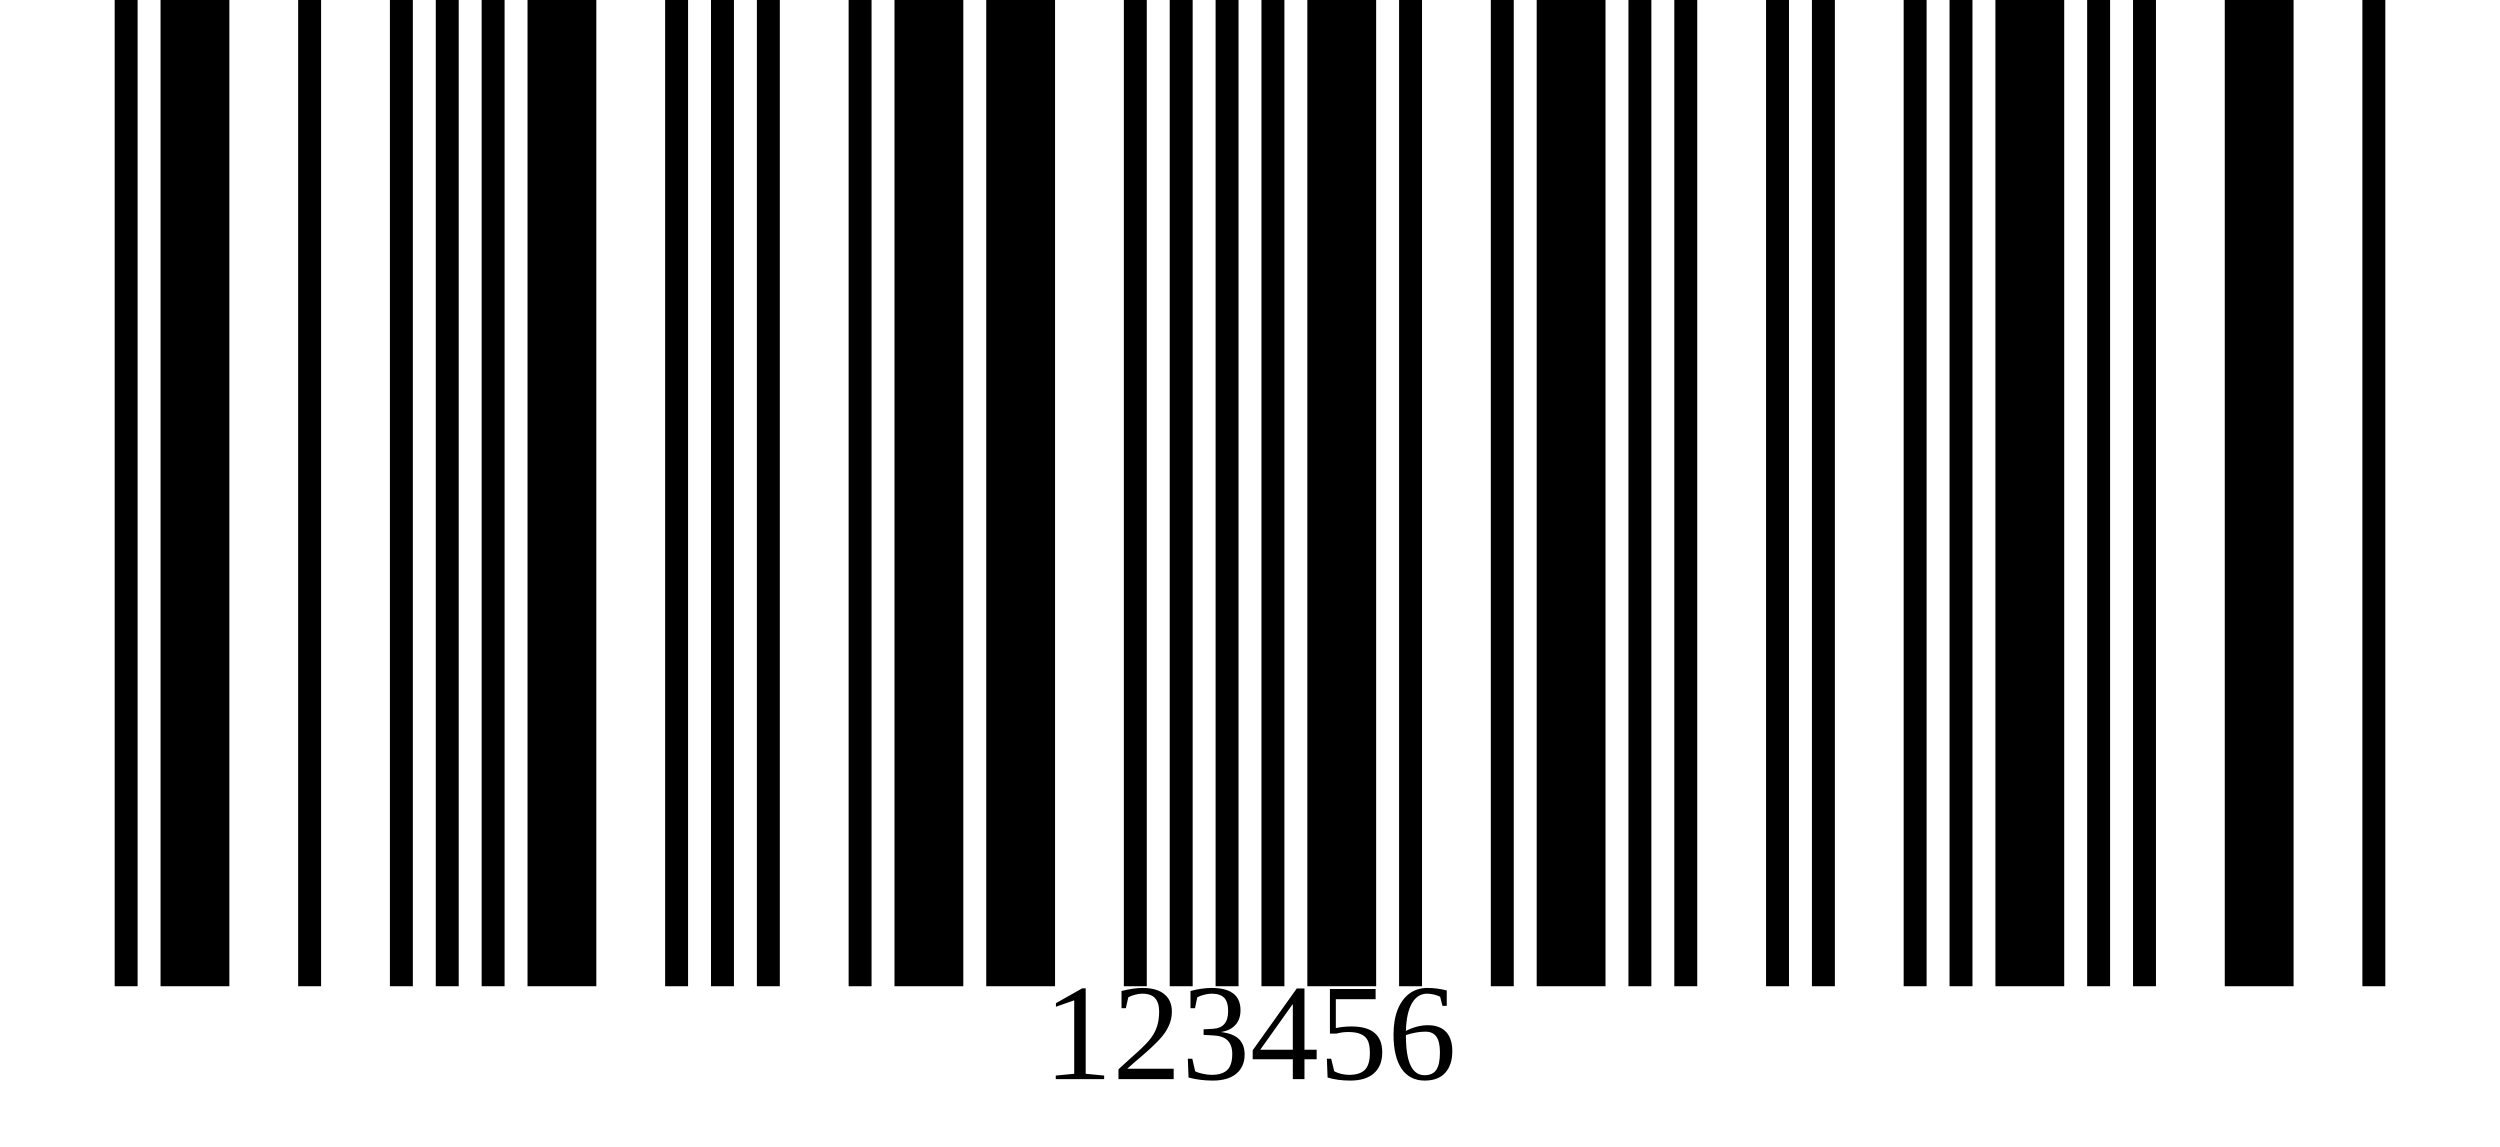
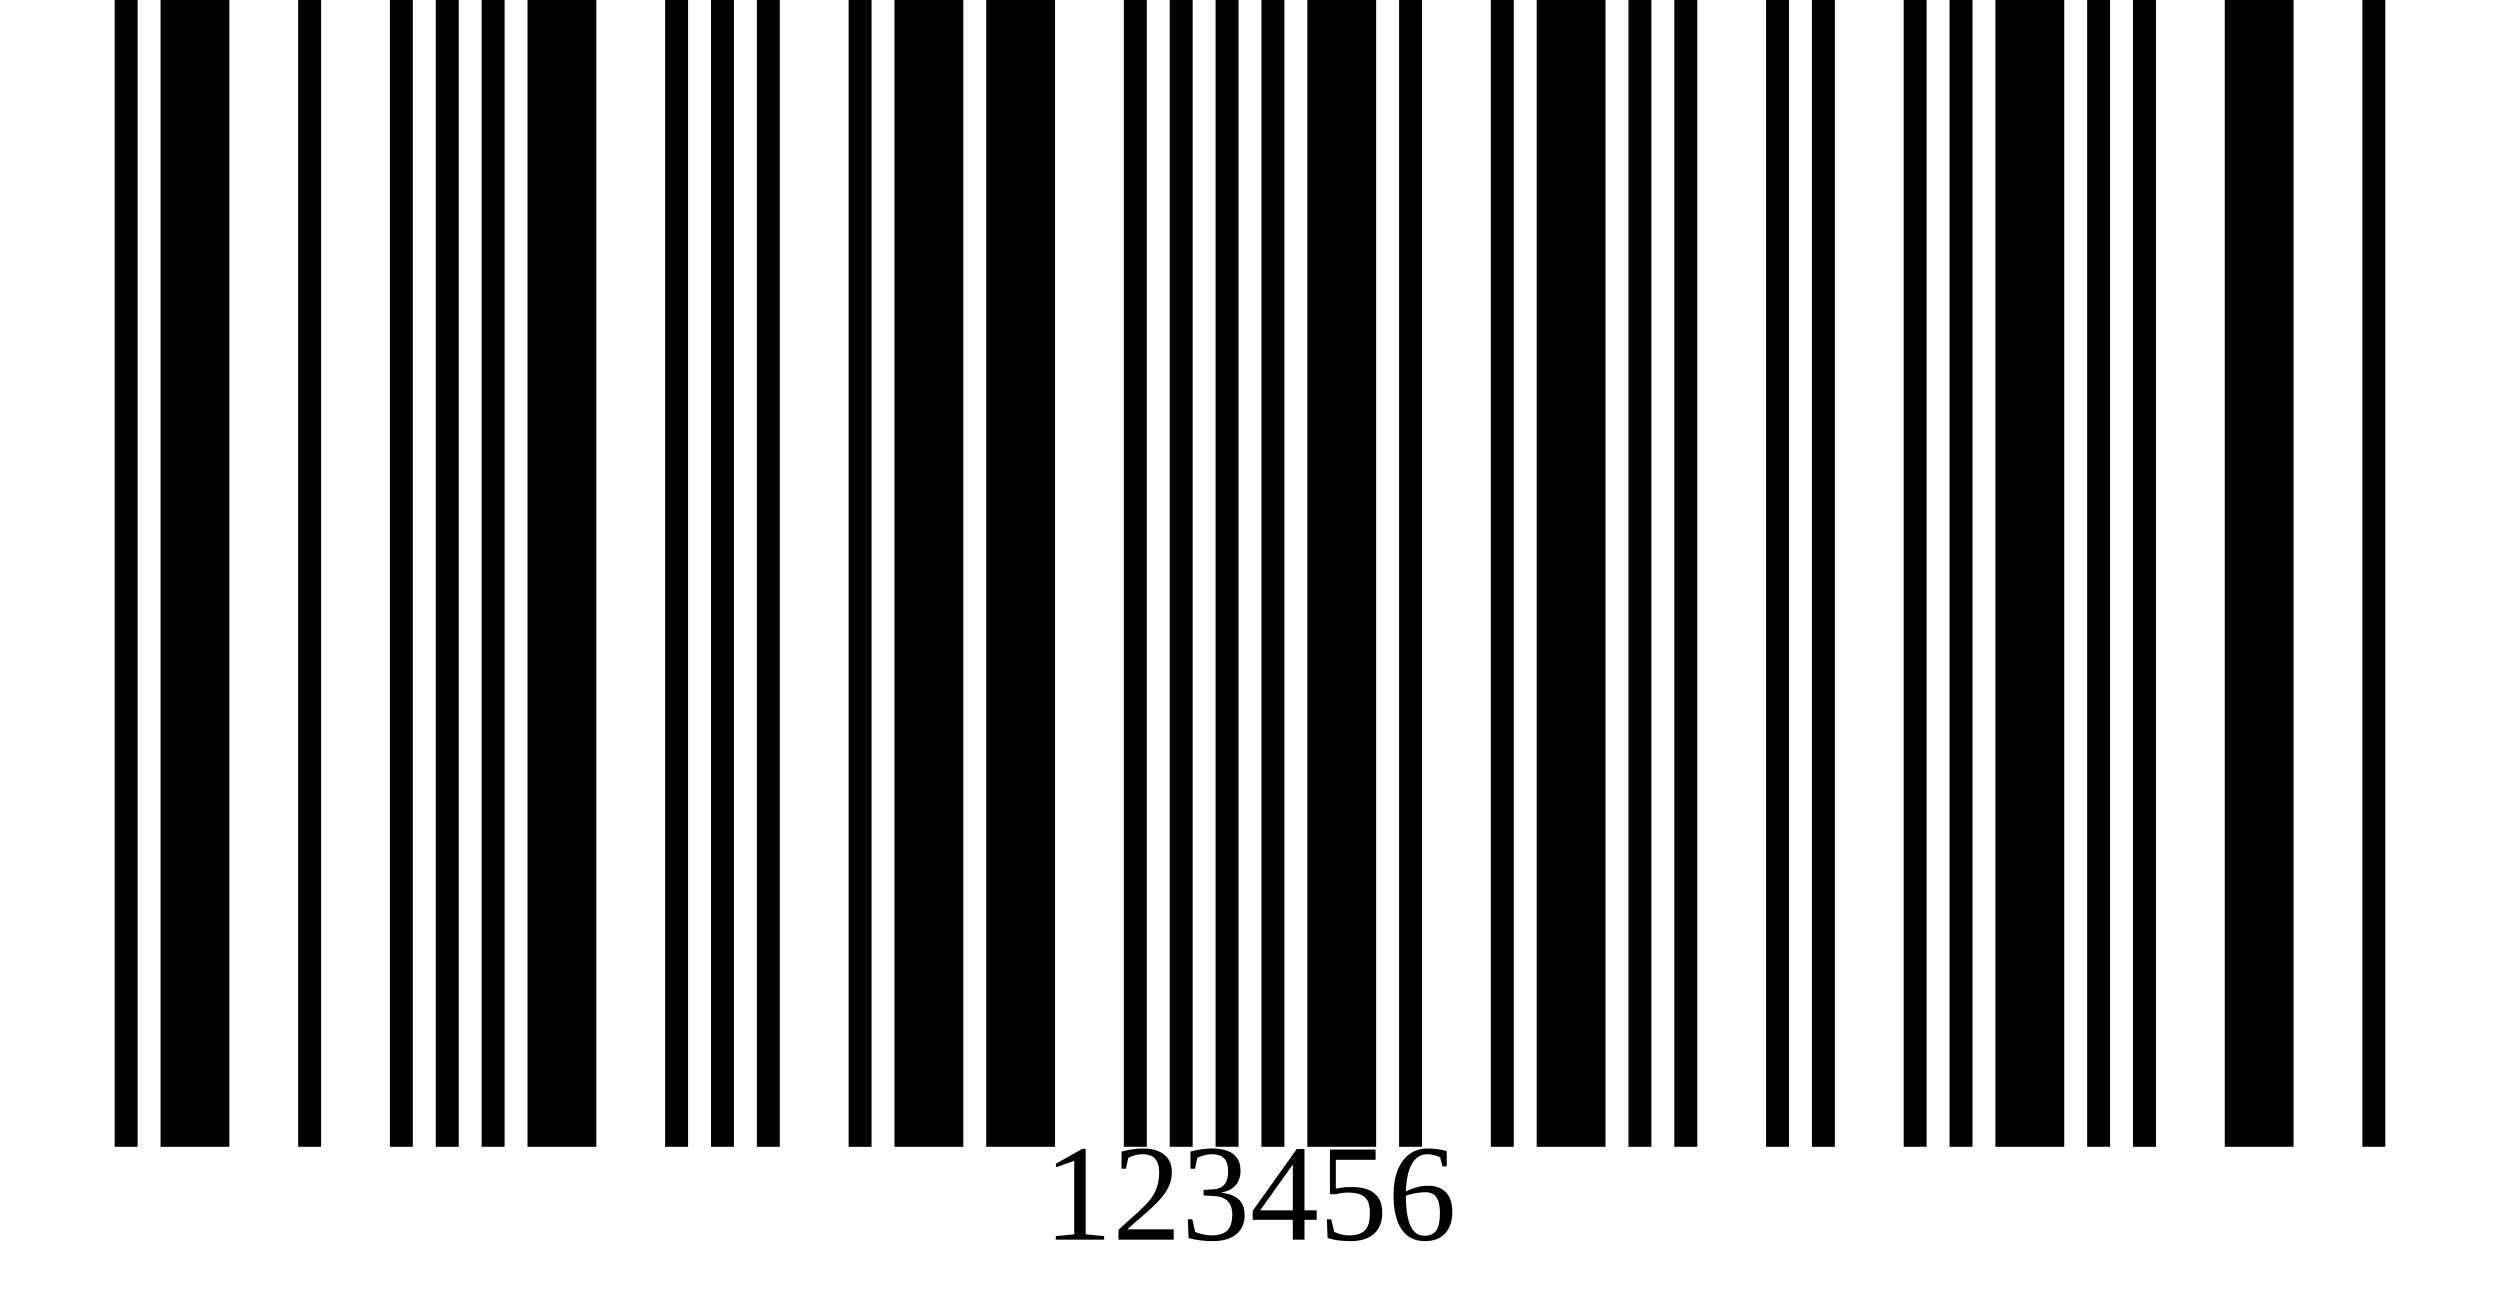
- <svg xmlns="http://www.w3.org/2000/svg" width="218" height="100" version="1.1">
+ <svg xmlns="http://www.w3.org/2000/svg" width="218" height="114" version="1.1">
  <g fill="#000" stroke="none">
-     <rect x="10" y="0" width="2" height="86" />
-     <rect x="14" y="0" width="6" height="86" />
-     <rect x="26" y="0" width="2" height="86" />
-     <rect x="34" y="0" width="2" height="86" />
-     <rect x="38" y="0" width="2" height="86" />
-     <rect x="42" y="0" width="2" height="86" />
-     <rect x="46" y="0" width="6" height="86" />
-     <rect x="58" y="0" width="2" height="86" />
-     <rect x="62" y="0" width="2" height="86" />
-     <rect x="66" y="0" width="2" height="86" />
-     <rect x="74" y="0" width="2" height="86" />
-     <rect x="78" y="0" width="6" height="86" />
-     <rect x="86" y="0" width="6" height="86" />
-     <rect x="98" y="0" width="2" height="86" />
-     <rect x="102" y="0" width="2" height="86" />
-     <rect x="106" y="0" width="2" height="86" />
-     <rect x="110" y="0" width="2" height="86" />
-     <rect x="114" y="0" width="6" height="86" />
-     <rect x="122" y="0" width="2" height="86" />
-     <rect x="130" y="0" width="2" height="86" />
-     <rect x="134" y="0" width="6" height="86" />
-     <rect x="142" y="0" width="2" height="86" />
-     <rect x="146" y="0" width="2" height="86" />
-     <rect x="154" y="0" width="2" height="86" />
-     <rect x="158" y="0" width="2" height="86" />
-     <rect x="166" y="0" width="2" height="86" />
-     <rect x="170" y="0" width="2" height="86" />
-     <rect x="174" y="0" width="6" height="86" />
-     <rect x="182" y="0" width="2" height="86" />
-     <rect x="186" y="0" width="2" height="86" />
-     <rect x="194" y="0" width="6" height="86" />
-     <rect x="206" y="0" width="2" height="86" />
-     <text x="109" text-anchor="middle" dominant-baseline="hanging" y="86" fill="#000" font-size="12px">123456</text>
+     <rect x="10" y="0" width="2" height="100" />
+     <rect x="14" y="0" width="6" height="100" />
+     <rect x="26" y="0" width="2" height="100" />
+     <rect x="34" y="0" width="2" height="100" />
+     <rect x="38" y="0" width="2" height="100" />
+     <rect x="42" y="0" width="2" height="100" />
+     <rect x="46" y="0" width="6" height="100" />
+     <rect x="58" y="0" width="2" height="100" />
+     <rect x="62" y="0" width="2" height="100" />
+     <rect x="66" y="0" width="2" height="100" />
+     <rect x="74" y="0" width="2" height="100" />
+     <rect x="78" y="0" width="6" height="100" />
+     <rect x="86" y="0" width="6" height="100" />
+     <rect x="98" y="0" width="2" height="100" />
+     <rect x="102" y="0" width="2" height="100" />
+     <rect x="106" y="0" width="2" height="100" />
+     <rect x="110" y="0" width="2" height="100" />
+     <rect x="114" y="0" width="6" height="100" />
+     <rect x="122" y="0" width="2" height="100" />
+     <rect x="130" y="0" width="2" height="100" />
+     <rect x="134" y="0" width="6" height="100" />
+     <rect x="142" y="0" width="2" height="100" />
+     <rect x="146" y="0" width="2" height="100" />
+     <rect x="154" y="0" width="2" height="100" />
+     <rect x="158" y="0" width="2" height="100" />
+     <rect x="166" y="0" width="2" height="100" />
+     <rect x="170" y="0" width="2" height="100" />
+     <rect x="174" y="0" width="6" height="100" />
+     <rect x="182" y="0" width="2" height="100" />
+     <rect x="186" y="0" width="2" height="100" />
+     <rect x="194" y="0" width="6" height="100" />
+     <rect x="206" y="0" width="2" height="100" />
+     <text x="109" text-anchor="middle" dominant-baseline="hanging" y="100" fill="#000" font-size="12px">123456</text>
  </g>
</svg>
